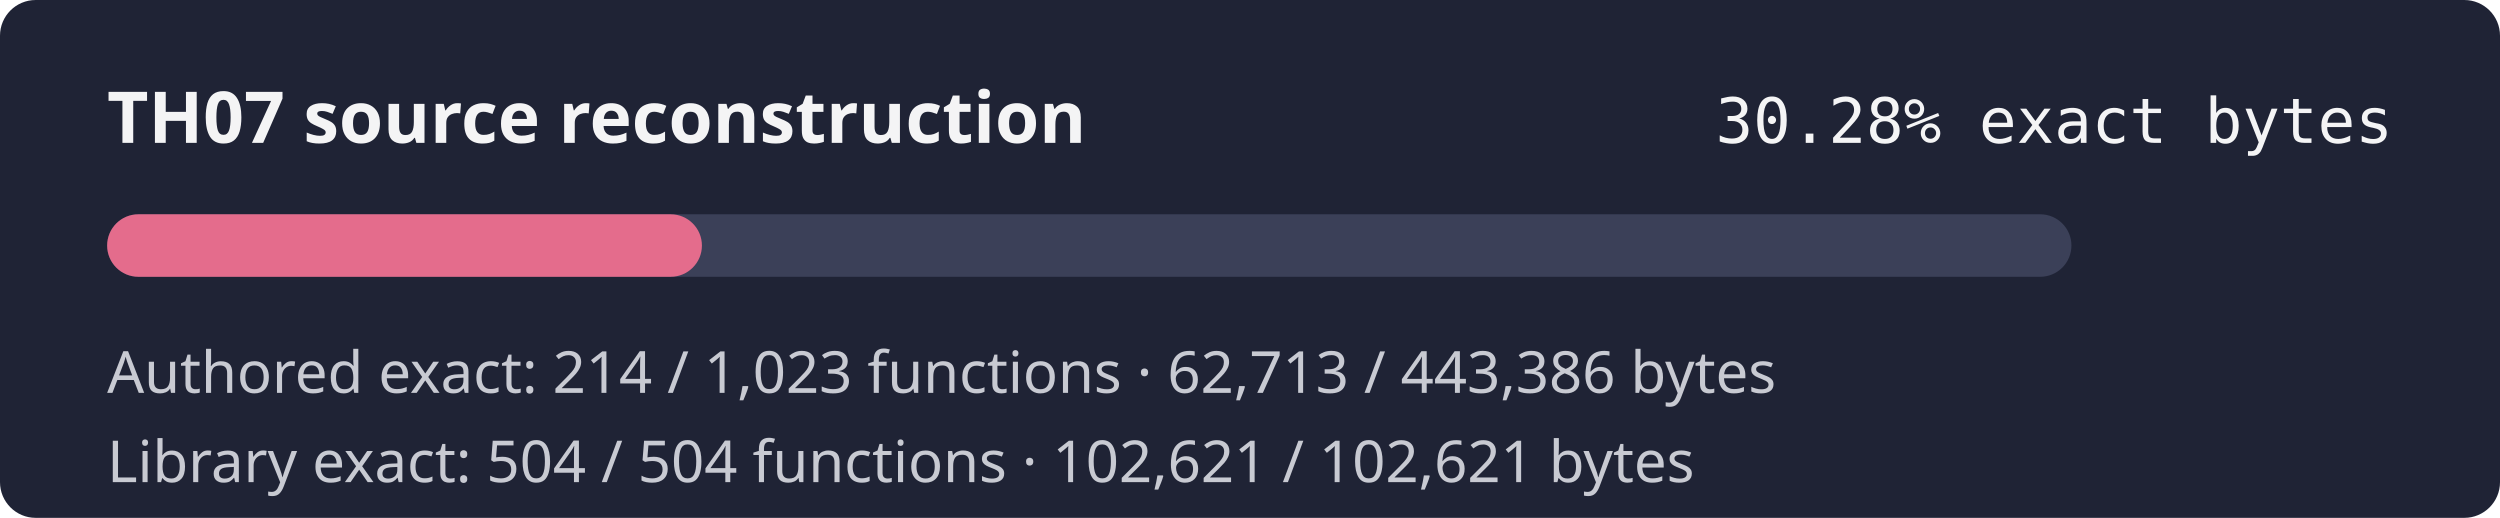
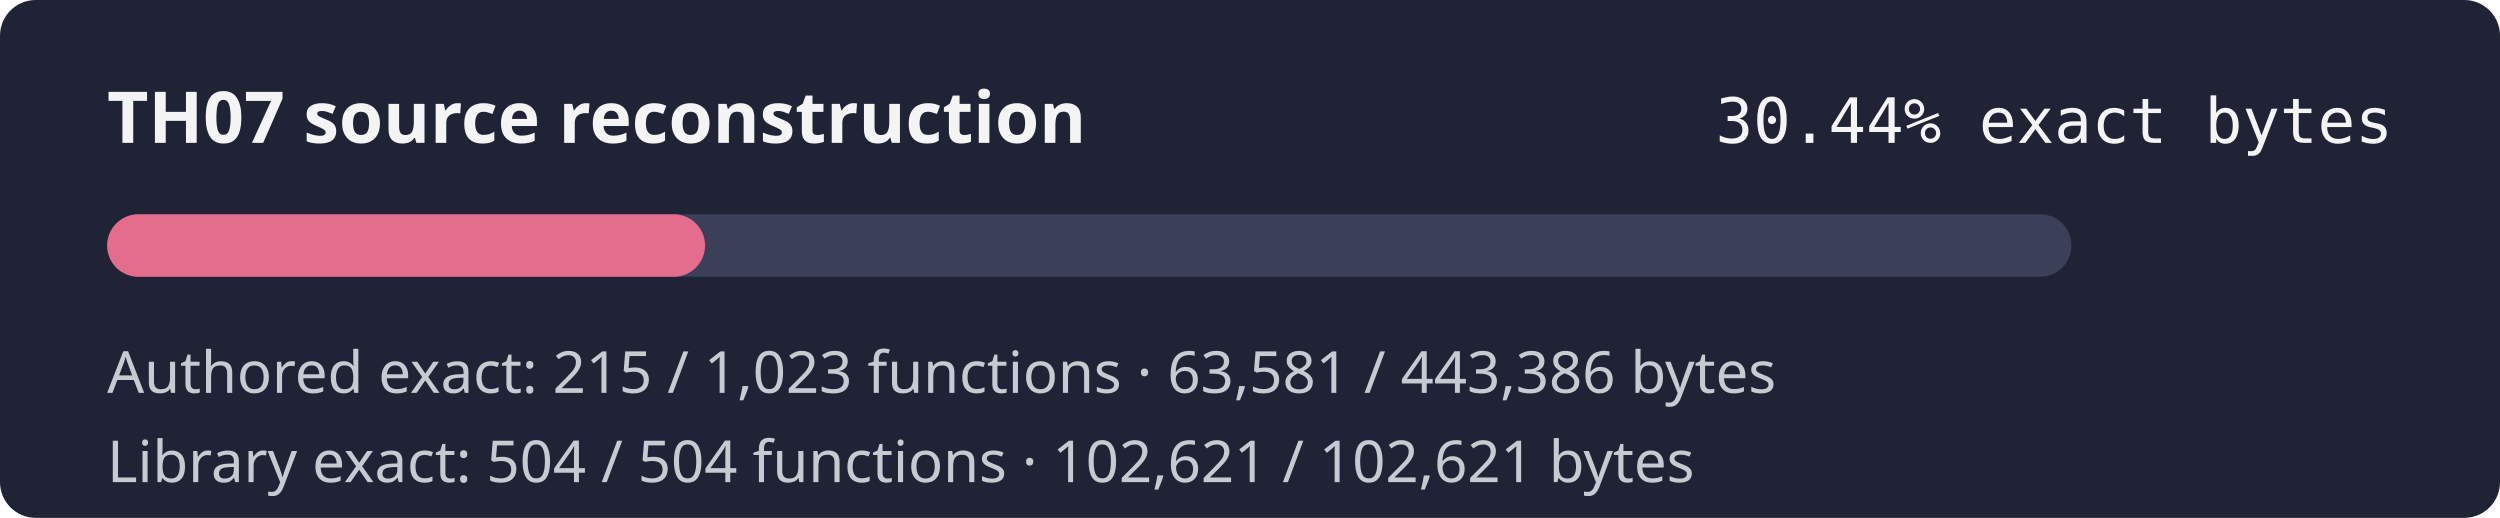
- <svg xmlns="http://www.w3.org/2000/svg" width="560" height="116" role="img" aria-label="TH07 reconstruction progress 30.28% by bytes">
+ <svg xmlns="http://www.w3.org/2000/svg" width="560" height="116" role="img" aria-label="TH07 reconstruction progress 30.44% by bytes">
  <rect width="560" height="116" rx="8" fill="#1f2335" />
  <text x="24" y="32" fill="#f4f4f5" font-family="sans-serif" font-size="16" font-weight="600">TH07 source reconstruction</text>
-   <text x="536" y="32" fill="#f4f4f5" text-anchor="end" font-family="monospace" font-size="14">30.28% exact bytes</text>
+   <text x="536" y="32" fill="#f4f4f5" text-anchor="end" font-family="monospace" font-size="14">30.44% exact bytes</text>
  <rect x="24" y="48" width="440" height="14" rx="7" fill="#3b4058" />
-   <rect x="24" y="48" width="133.23" height="14" rx="7" fill="#e46c8c" />
-   <text x="24" y="88" fill="#c8cad2" font-family="sans-serif" font-size="13">Authored exact: 214 / 1,023 functions · 62,713 / 443,386 bytes</text>
+   <rect x="24" y="48" width="133.93" height="14" rx="7" fill="#e46c8c" />
+   <text x="24" y="88" fill="#c8cad2" font-family="sans-serif" font-size="13">Authored exact: 215 / 1,023 functions · 63,581 / 443,386 bytes</text>
  <text x="24" y="108" fill="#c8cad2" font-family="sans-serif" font-size="13">Library exact: 504 / 504 functions · 102,621 / 102,621 bytes</text>
</svg>
